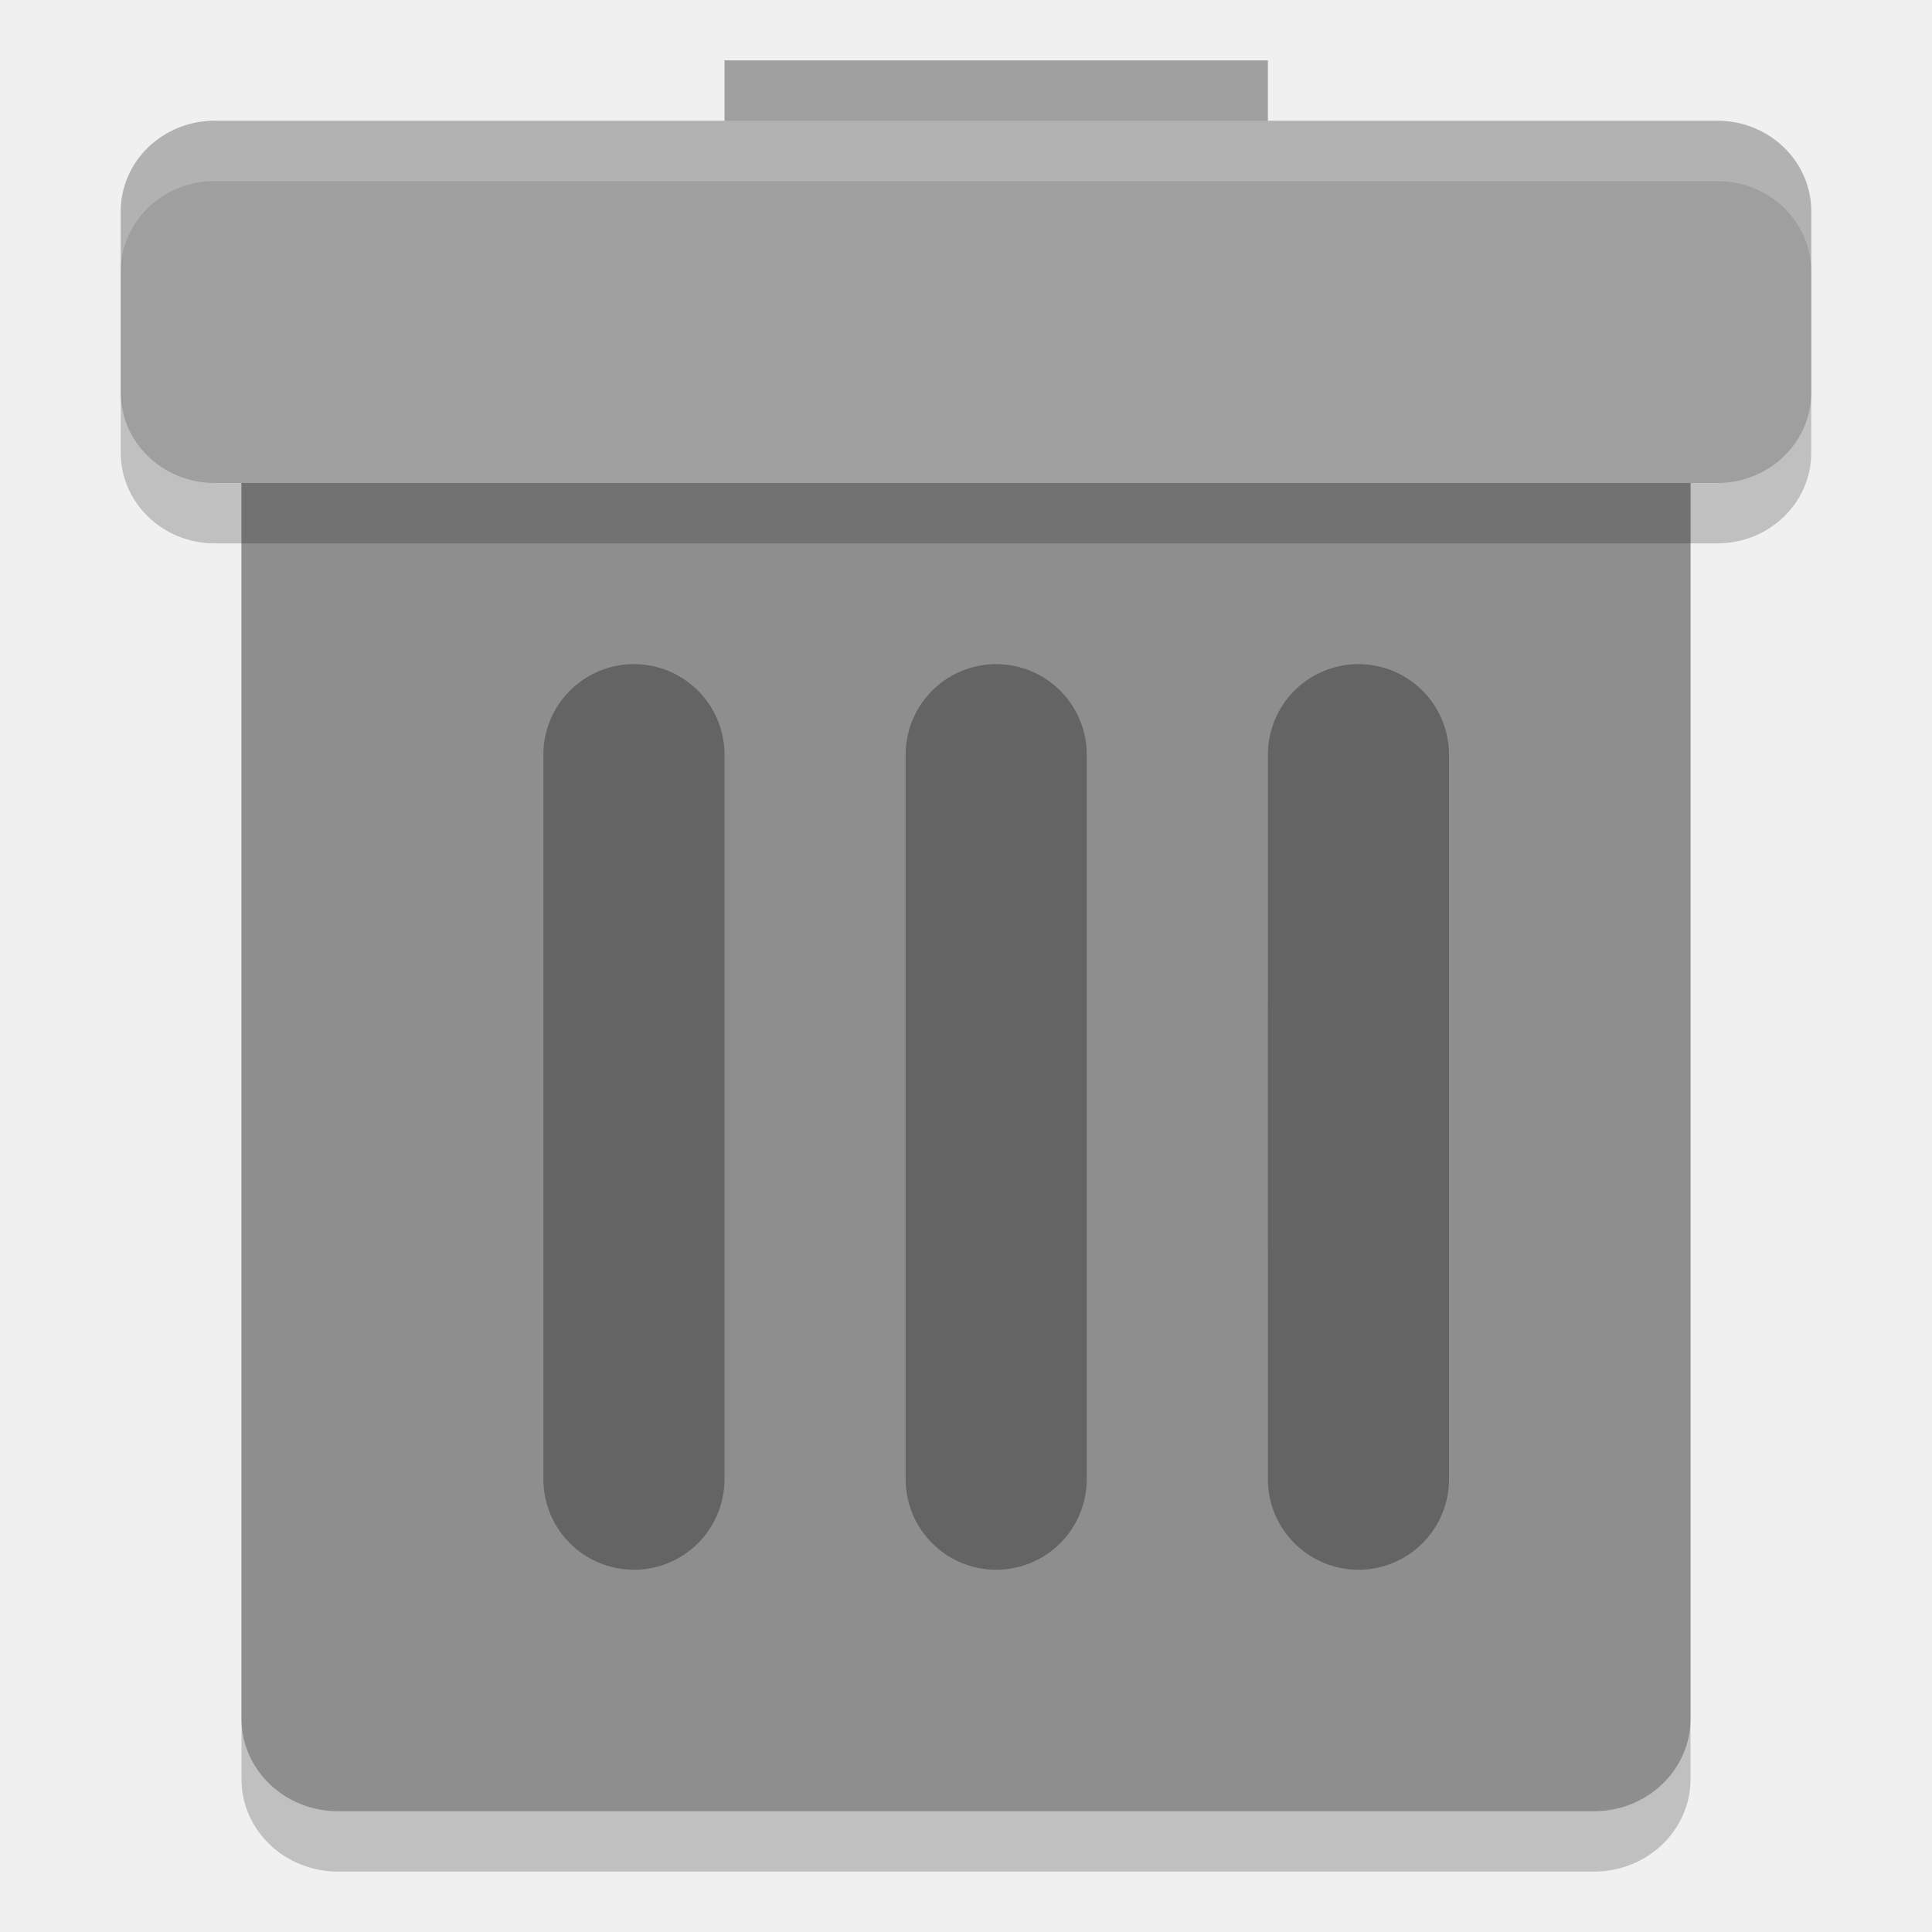
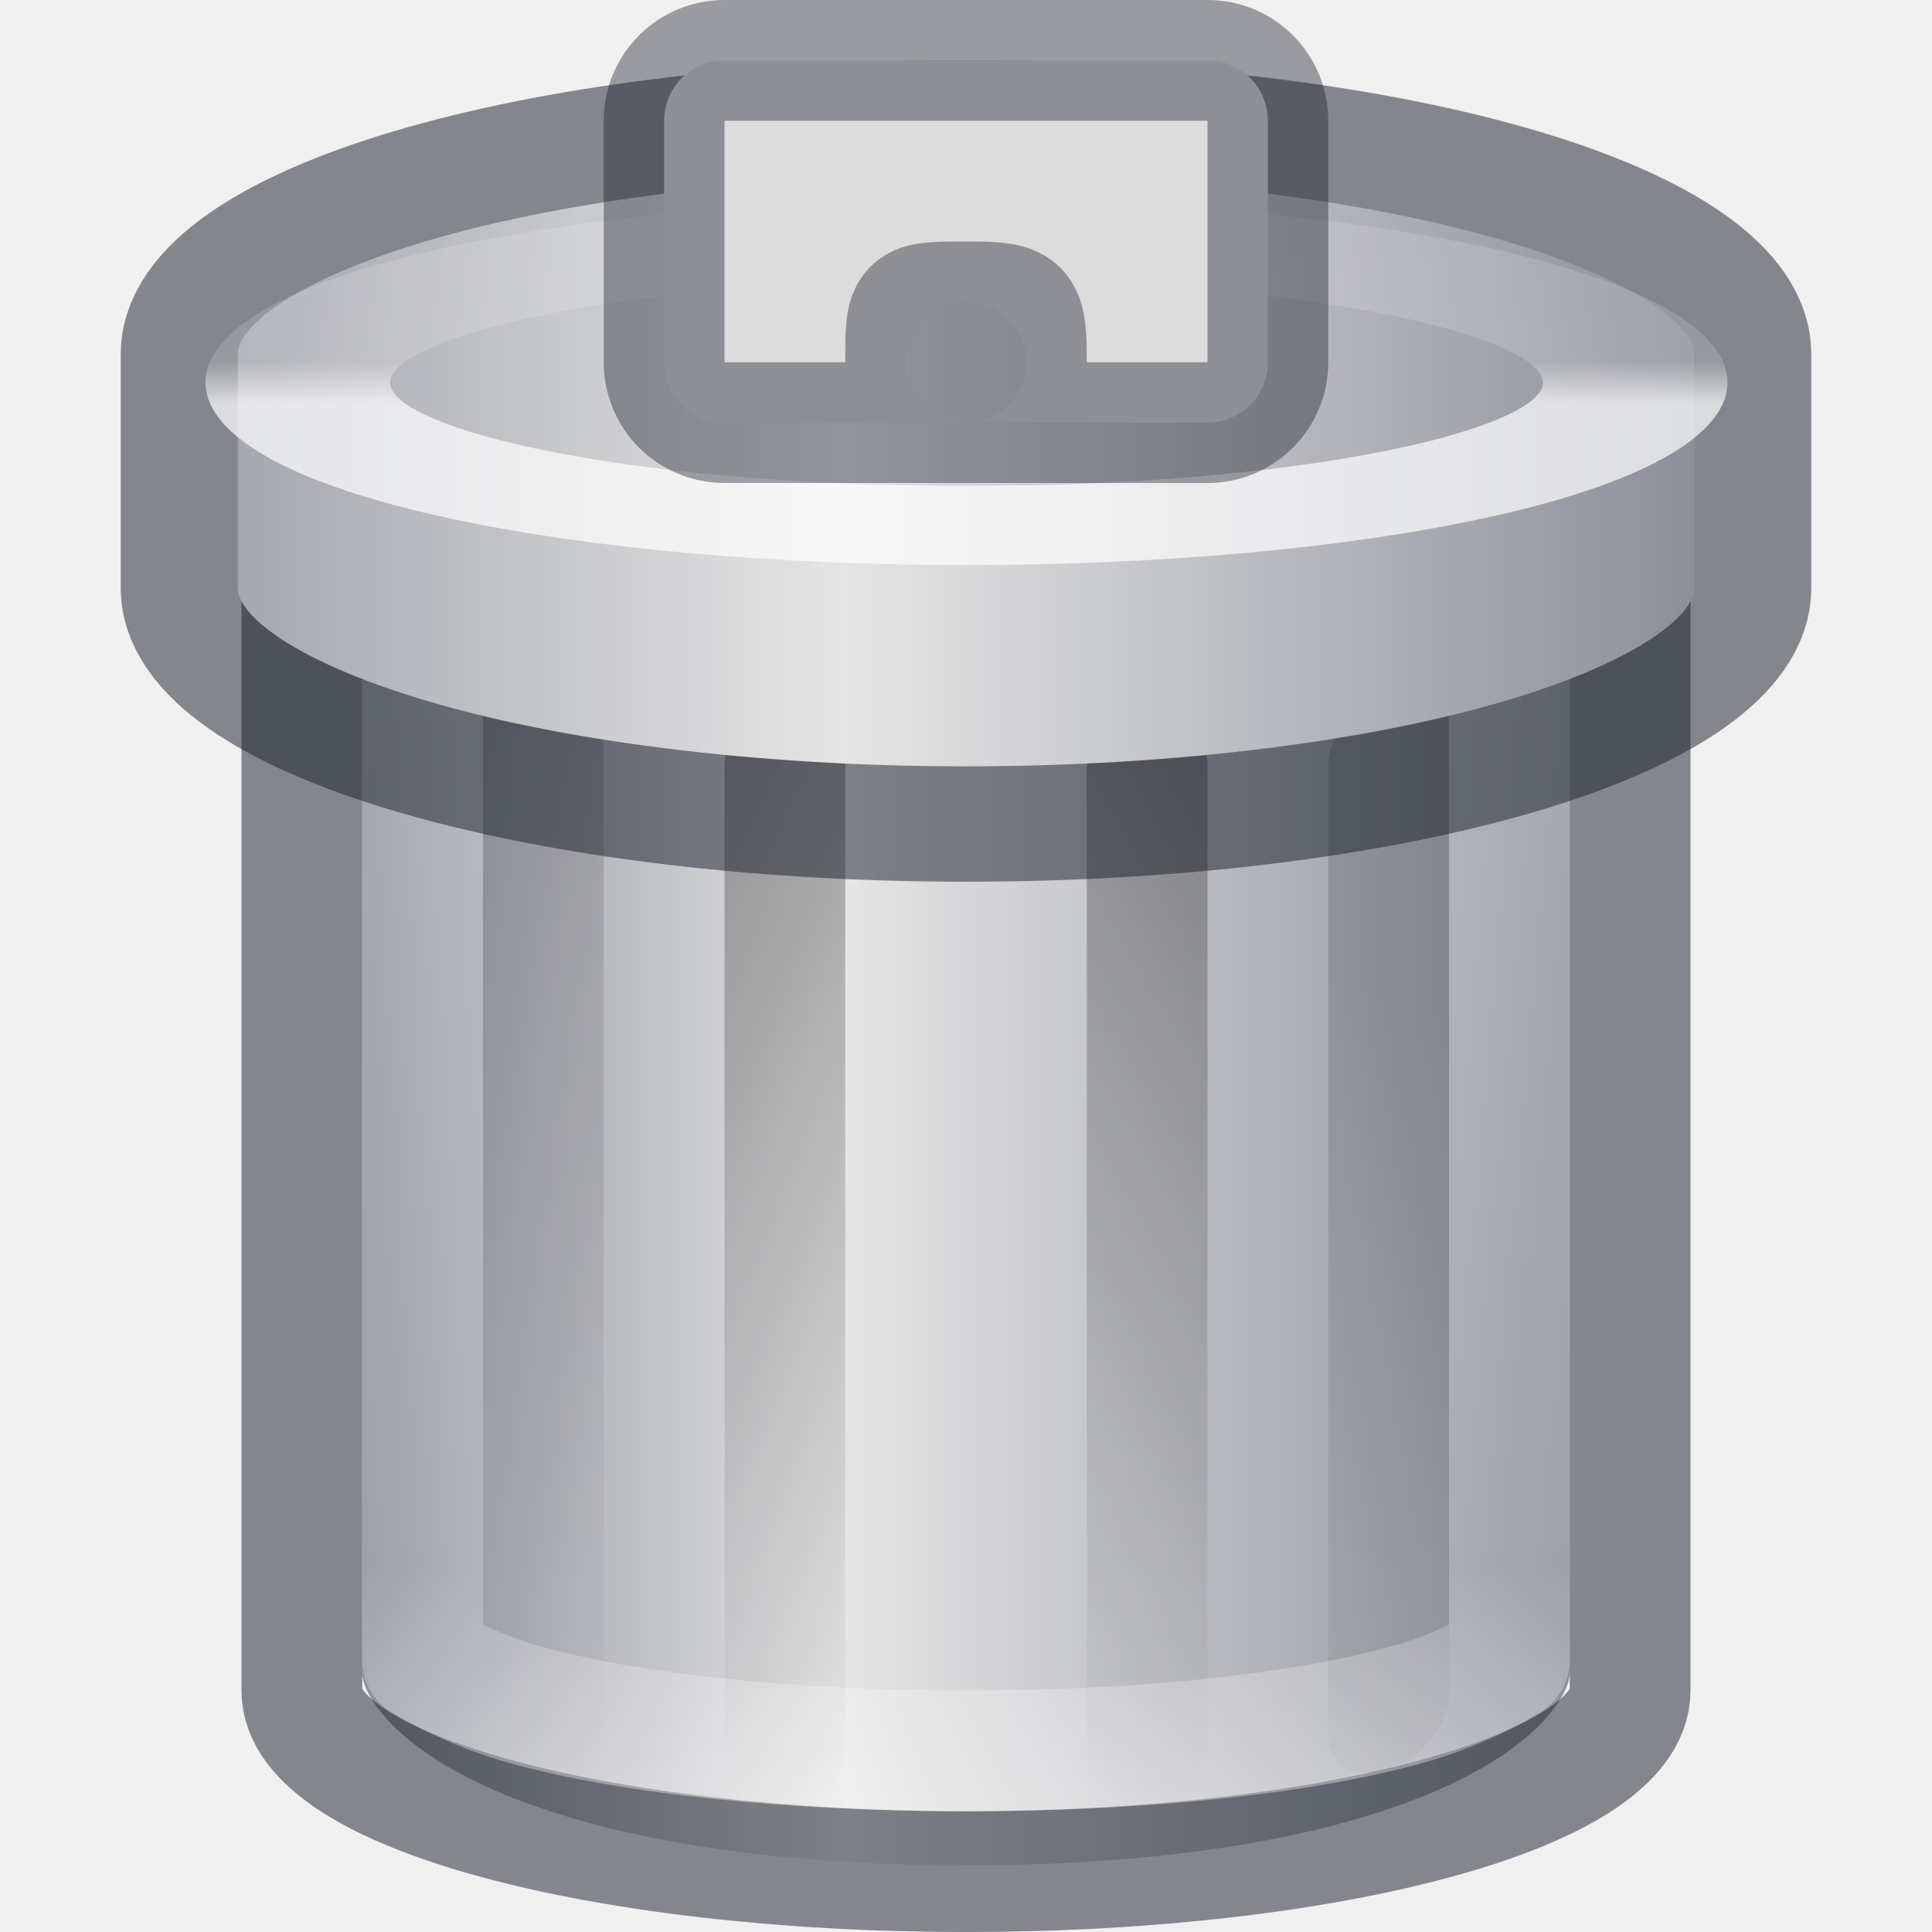
- <svg xmlns="http://www.w3.org/2000/svg" width="16" height="16" version="1" id="svg20">
-   <defs id="defs24" />
-   <rect style="opacity:0.2;stroke-width:0.511" width="12" height="13" x="2" y="2.5" rx="0.8" ry="0.765" id="rect2" />
-   <rect style="fill:#8e8e8e;stroke-width:0.511" width="12" height="13" x="2" y="2" rx="0.8" ry="0.765" id="rect4" />
-   <rect style="fill:#9f9f9f;stroke-width:0.5" width="4.5" height="1.5" x="6" y="0.5" id="rect6" />
-   <path style="opacity:0.3;fill:none;stroke:#000000;stroke-width:1.5;stroke-linecap:round" d="m 5.25,6.25 c 0,0 -7.5e-5,1.625 -7.5e-5,3.125 0,1.5 7.5e-5,2.875 7.5e-5,2.875" id="path8" />
-   <rect style="opacity:0.2;stroke-width:0.509" width="14" height="3" x="1" y="1.5" rx="0.778" ry="0.75" id="rect10" />
-   <rect style="fill:#9f9f9f;stroke-width:0.509" width="14" height="3" x="1" y="1" rx="0.778" ry="0.75" id="rect12" />
-   <path style="opacity:0.3;fill:none;stroke:#000000;stroke-width:1.5;stroke-linecap:round" d="m 8.25,6.25 v 6" id="path14" />
-   <path style="opacity:0.3;fill:none;stroke:#000000;stroke-width:1.5;stroke-linecap:round" d="m 11.25,6.25 c 0,0 -7.5e-5,1.625 -7.5e-5,3.125 0,1.5 7.5e-5,2.875 7.5e-5,2.875" id="path16" />
-   <path style="opacity:0.2;fill:#ffffff;stroke-width:0.509" d="M 1.778,1 C 1.347,1 1,1.335 1,1.75 v 0.5 C 1,1.835 1.347,1.5 1.778,1.5 H 14.222 C 14.653,1.5 15,1.835 15,2.25 V 1.75 C 15,1.335 14.653,1 14.222,1 Z" id="path18" />
+ <svg xmlns="http://www.w3.org/2000/svg" xmlns:xlink="http://www.w3.org/1999/xlink" version="1.1" width="16" height="16" id="svg3162">
+   <defs id="defs3164">
+     <linearGradient id="linearGradient4238">
+       <stop offset="0" style="stop-color:#8d909a;stop-opacity:1;" id="stop4240" />
+       <stop id="stop3792" style="stop-color:#e5e5e5;stop-opacity:1;" offset="0.4" />
+       <stop offset="1" style="stop-color:#8d909a;stop-opacity:1;" id="stop4242" />
+     </linearGradient>
+     <linearGradient xlink:href="#linearGradient4238" id="linearGradient4746" gradientUnits="userSpaceOnUse" gradientTransform="matrix(0.4575482,0,0,0.4729844,-1.837284,-3.65587)" spreadMethod="reflect" x1="10.572" y1="26.411" x2="32.428" y2="26.411" />
+     <linearGradient xlink:href="#linearGradient3205-2-2-1" id="linearGradient3286-0-8" gradientUnits="userSpaceOnUse" gradientTransform="matrix(0.3333334,0.01405066,0,0.3051132,0.333331,0.8852195)" x1="24" y1="15.502" x2="24" y2="45" />
+     <linearGradient id="linearGradient3205-2-2-1">
+       <stop id="stop3207-1-6-3" style="stop-color:#000000;stop-opacity:1" offset="0" />
+       <stop id="stop3209-1-4-9" style="stop-color:#000000;stop-opacity:0" offset="1" />
+     </linearGradient>
+     <linearGradient xlink:href="#linearGradient3205-2-2-1" id="linearGradient4748-3-4" gradientUnits="userSpaceOnUse" gradientTransform="matrix(0.3333334,0.1116631,0,0.3030987,-4e-6,0.1893342)" x1="24" y1="13.506" x2="24" y2="43" />
+     <linearGradient xlink:href="#linearGradient3205-2-2-1" id="linearGradient3289-0-6" gradientUnits="userSpaceOnUse" gradientTransform="matrix(0.3333334,0.01405066,0,0.3051132,-0.333335,0.8852195)" x1="24" y1="15.502" x2="24" y2="45" />
+     <linearGradient y2="43" x2="24" y1="13.506" x1="24" gradientTransform="matrix(0.3333334,0.1116631,0,0.3030987,-2e-8,-0.0262891)" gradientUnits="userSpaceOnUse" id="linearGradient5141" xlink:href="#linearGradient3205-2-2-1" />
+     <linearGradient y2="28.903" x2="32.181" y1="13.829" x1="32.181" gradientTransform="matrix(0.7297297,0,0,0.7297297,-14.51441,-6.081971)" gradientUnits="userSpaceOnUse" id="linearGradient5227-8" xlink:href="#linearGradient4404-56-1-1" />
+     <linearGradient id="linearGradient4404-56-1-1">
+       <stop id="stop4406-5-6-9" style="stop-color:#ffffff;stop-opacity:1" offset="0" />
+       <stop id="stop4408-9-5-4" style="stop-color:#ffffff;stop-opacity:0.235" offset="0.091" />
+       <stop id="stop4410-63-5-2" style="stop-color:#ffffff;stop-opacity:0.157" offset="0.818" />
+       <stop id="stop4412-0-6-0" style="stop-color:#ffffff;stop-opacity:0.392" offset="1" />
+     </linearGradient>
+     <linearGradient id="linearGradient4404-5-5-1">
+       <stop id="stop4406-9-1-0" style="stop-color:#ffffff;stop-opacity:1" offset="0" />
+       <stop id="stop4408-7-4-4" style="stop-color:#ffffff;stop-opacity:0.235" offset="0.091" />
+       <stop id="stop4410-6-4-0" style="stop-color:#ffffff;stop-opacity:0.157" offset="0.818" />
+       <stop id="stop4412-1-5-5" style="stop-color:#ffffff;stop-opacity:0.392" offset="1" />
+     </linearGradient>
+     <linearGradient y2="28.903" x2="32.181" y1="13.829" x1="32.181" gradientTransform="matrix(0.7297297,0,0,0.7297297,3.516668,-7.091394)" gradientUnits="userSpaceOnUse" id="linearGradient5330" xlink:href="#linearGradient4404-5-5-1" />
+     <linearGradient id="linearGradient4238-0">
+       <stop offset="0" style="stop-color:#8d909a;stop-opacity:1" id="stop4240-2" />
+       <stop offset="1" style="stop-color:#e5e5e5;stop-opacity:1" id="stop4242-27" />
+     </linearGradient>
+     <linearGradient xlink:href="#linearGradient4238-0" id="linearGradient5420" gradientUnits="userSpaceOnUse" gradientTransform="matrix(0.4575482,0,0,0.4729844,-1.837284,-3.65587)" spreadMethod="reflect" x1="34.613" y1="26.411" x2="19.314" y2="26.411" />
+   </defs>
+   <g id="layer2" style="display:inline" />
+   <g id="layer3">
+     <path style="fill:url(#linearGradient4746);fill-opacity:1;fill-rule:nonzero;stroke:none;stroke-width:1.019;marker:none;visibility:visible;display:inline;overflow:visible" id="path4744" d="m 3,4.031 0,9.438 C 3,13.621 3.226,14.022 4.031,14.375 4.837,14.728 6.138,15 8,15 9.862,15 11.163,14.728 11.969,14.375 12.774,14.022 13,13.621 13,13.469 l 0,-9.438 -10,0 z" transform="matrix(1,0,0,1.040834,0,-0.164613)" />
+     <path style="opacity:0.5;color:#000000;fill:none;stroke:#161b28;stroke-width:1;stroke-linecap:butt;stroke-linejoin:miter;stroke-miterlimit:4;stroke-opacity:1;stroke-dasharray:none;stroke-dashoffset:0;marker:none;visibility:visible;display:inline;overflow:visible;enable-background:accumulate" d="m 2.5,3.5 0,10.5 c 0,0.828 2.462,1.5 5.5,1.5 3.038,0 5.5,-0.672 5.5,-1.5 l 0,-10.5 z" id="path5019" />
+     <path style="opacity:0.15;fill:url(#linearGradient5141);fill-opacity:1;fill-rule:nonzero;stroke:none;stroke-width:1;marker:none;visibility:visible;display:inline;overflow:visible;enable-background:accumulate" id="path3772-3-2" d="M 4.5,5.575 C 4.777,5.668 5,5.945 5,6.197 L 5,14.227 C 5,14.479 4.777,14.607 4.5,14.514 4.223,14.422 4,14.144 4,13.892 L 4,5.862 C 4,5.61 4.223,5.482 4.5,5.575 z" />
+     <path style="opacity:0.15;fill:url(#linearGradient4748-3-4);fill-opacity:1;fill-rule:nonzero;stroke:none;stroke-width:1;marker:none;visibility:visible;display:inline;overflow:visible;enable-background:accumulate" id="path3287-8-4" d="M 11.5,5.716 C 11.223,5.808 11,6.086 11,6.338 l 0,8.03 c 0,0.252 0.223,0.38 0.5,0.287 C 11.777,14.562 12,14.285 12,14.033 L 12,6.003 C 12,5.751 11.777,5.623 11.5,5.716 z" />
+     <path style="opacity:0.3;fill:url(#linearGradient3289-0-6);fill-opacity:1;fill-rule:nonzero;stroke:none;stroke-width:1;marker:none;visibility:visible;display:inline;overflow:visible;enable-background:accumulate" id="path3778-2-1" d="M 6.5,5.904 C 6.777,5.916 7,6.13 7,6.383 L 7,14.467 C 7,14.72 6.777,14.915 6.5,14.903 6.223,14.892 6,14.678 6,14.425 L 6,6.341 C 6,6.087 6.223,5.893 6.5,5.904 z" />
+     <path style="opacity:0.3;fill:url(#linearGradient3286-0-8);fill-opacity:1;fill-rule:nonzero;stroke:none;stroke-width:1;marker:none;visibility:visible;display:inline;overflow:visible;enable-background:accumulate" id="path3293-9-3" d="M 9.5,5.904 C 9.223,5.916 9,6.13 9,6.383 L 9,14.467 c 0,0.254 0.223,0.448 0.5,0.437 0.277,-0.012 0.5,-0.225 0.5,-0.479 l 0,-8.084 C 10,6.087 9.777,5.893 9.5,5.904 z" />
+     <path style="opacity:1;color:#000000;fill:none;stroke:url(#linearGradient5227-8);stroke-width:1;stroke-linecap:round;stroke-linejoin:round;stroke-miterlimit:4;stroke-opacity:1;stroke-dasharray:none;stroke-dashoffset:0;marker:none;visibility:visible;display:inline;overflow:visible;enable-background:accumulate" id="path5208" d="m 3.5,4.5 0,9.25 c 0.147,0.091 0.452,0.26 0.875,0.375 C 5.248,14.363 6.554,14.5 8,14.5 c 1.446,0 2.752,-0.137 3.625,-0.375 0.423,-0.115 0.728,-0.284 0.875,-0.375 l 0,-9.25 -9,0 z" />
+     <path style="opacity:0.5;color:#000000;fill:none;stroke:#161b28;stroke-width:1;stroke-linecap:butt;stroke-linejoin:miter;stroke-miterlimit:4;stroke-opacity:1;stroke-dasharray:none;stroke-dashoffset:0;marker:none;visibility:visible;display:inline;overflow:visible;enable-background:accumulate" d="M 8,1 C 4.41,1 1.5,1.866 1.5,2.934 l 0,1.934 c 0,1.068 2.91,1.934 6.5,1.934 3.59,0 6.5,-0.866 6.5,-1.934 l 0,-1.934 C 14.5,1.866 11.59,1 8,1 z" id="path5019-9" />
+     <path style="color:#000000;fill:url(#linearGradient5420);fill-opacity:1;fill-rule:nonzero;stroke:none;stroke-width:1.039;marker:none;visibility:visible;display:inline;overflow:visible;enable-background:accumulate" id="path5418" d="m 8,1.469 c -1.757,0 -3.354,0.22 -4.469,0.562 -0.557,0.171 -0.985,0.369 -1.25,0.562 C 2.016,2.787 1.969,2.923 1.969,3 l 0,2 c 0,0.077 0.047,0.213 0.312,0.406 0.265,0.193 0.693,0.391 1.25,0.562 1.114,0.343 2.712,0.562 4.469,0.562 1.757,0 3.354,-0.22 4.469,-0.562 0.557,-0.171 0.985,-0.369 1.25,-0.562 C 13.984,5.213 14.031,5.077 14.031,5 l 0,-2 c 0,-0.077 -0.047,-0.213 -0.312,-0.406 -0.265,-0.193 -0.693,-0.391 -1.25,-0.562 C 11.354,1.688 9.757,1.469 8,1.469 z" transform="matrix(1,0,0,0.9668222,0,0.03317781)" />
+     <path style="opacity:0.7;color:#000000;fill:none;stroke:url(#linearGradient5330);stroke-width:1.933;stroke-linecap:round;stroke-linejoin:round;stroke-miterlimit:4;stroke-opacity:1;stroke-dasharray:none;stroke-dashoffset:0;marker:none;visibility:visible;display:inline;overflow:visible;enable-background:accumulate" id="path4564-1-6" d="m 33,3.5 a 7,3.5 0 1 1 -14,0 7,3.5 0 1 1 14,0 z" transform="matrix(0.7911205,0,0,-0.3383332,-12.56502,4.352283)" />
+     <path style="color:#000000;fill:#dcdcdd;fill-opacity:1;fill-rule:nonzero;stroke:none;stroke-width:1.019;marker:none;visibility:visible;display:inline;overflow:visible;enable-background:accumulate" d="M 6,0.5 C 5.723,0.5 5.5,0.723 5.5,1 l 0,2 c 0,0.277 0.223,0.5 0.5,0.5 l 2,0 C 7.723,3.5 7.5,3.277 7.5,3 7.5,2.723 7.723,2.5 8,2.5 8.277,2.5 8.5,2.723 8.5,3 8.5,3.277 8.277,3.5 8,3.5 l 2,0 c 0.277,0 0.5,-0.223 0.5,-0.5 l 0,-2 C 10.5,0.723 10.277,0.5 10,0.5 l -4,0 z" id="rect4605-2-4-3" />
+     <path style="opacity:0.4;color:#000000;fill:none;stroke:#161b28;stroke-width:1;stroke-linecap:butt;stroke-linejoin:miter;stroke-miterlimit:4;stroke-opacity:1;stroke-dasharray:none;stroke-dashoffset:0;marker:none;visibility:visible;display:inline;overflow:visible;enable-background:accumulate" d="M 6,0.5 C 5.723,0.5 5.5,0.723 5.5,1 l 0,2 c 0,0.277 0.223,0.5 0.5,0.5 l 2,0 C 7.723,3.5 7.5,3.277 7.5,3 7.5,2.499 7.499,2.5 8,2.5 8.476,2.5 8.5,2.524 8.5,3 8.5,3.277 8.277,3.5 8,3.5 l 2,0 c 0.277,0 0.5,-0.223 0.5,-0.5 l 0,-2 C 10.5,0.723 10.277,0.5 10,0.5 z" id="rect4605-3-9" />
+   </g>
</svg>
